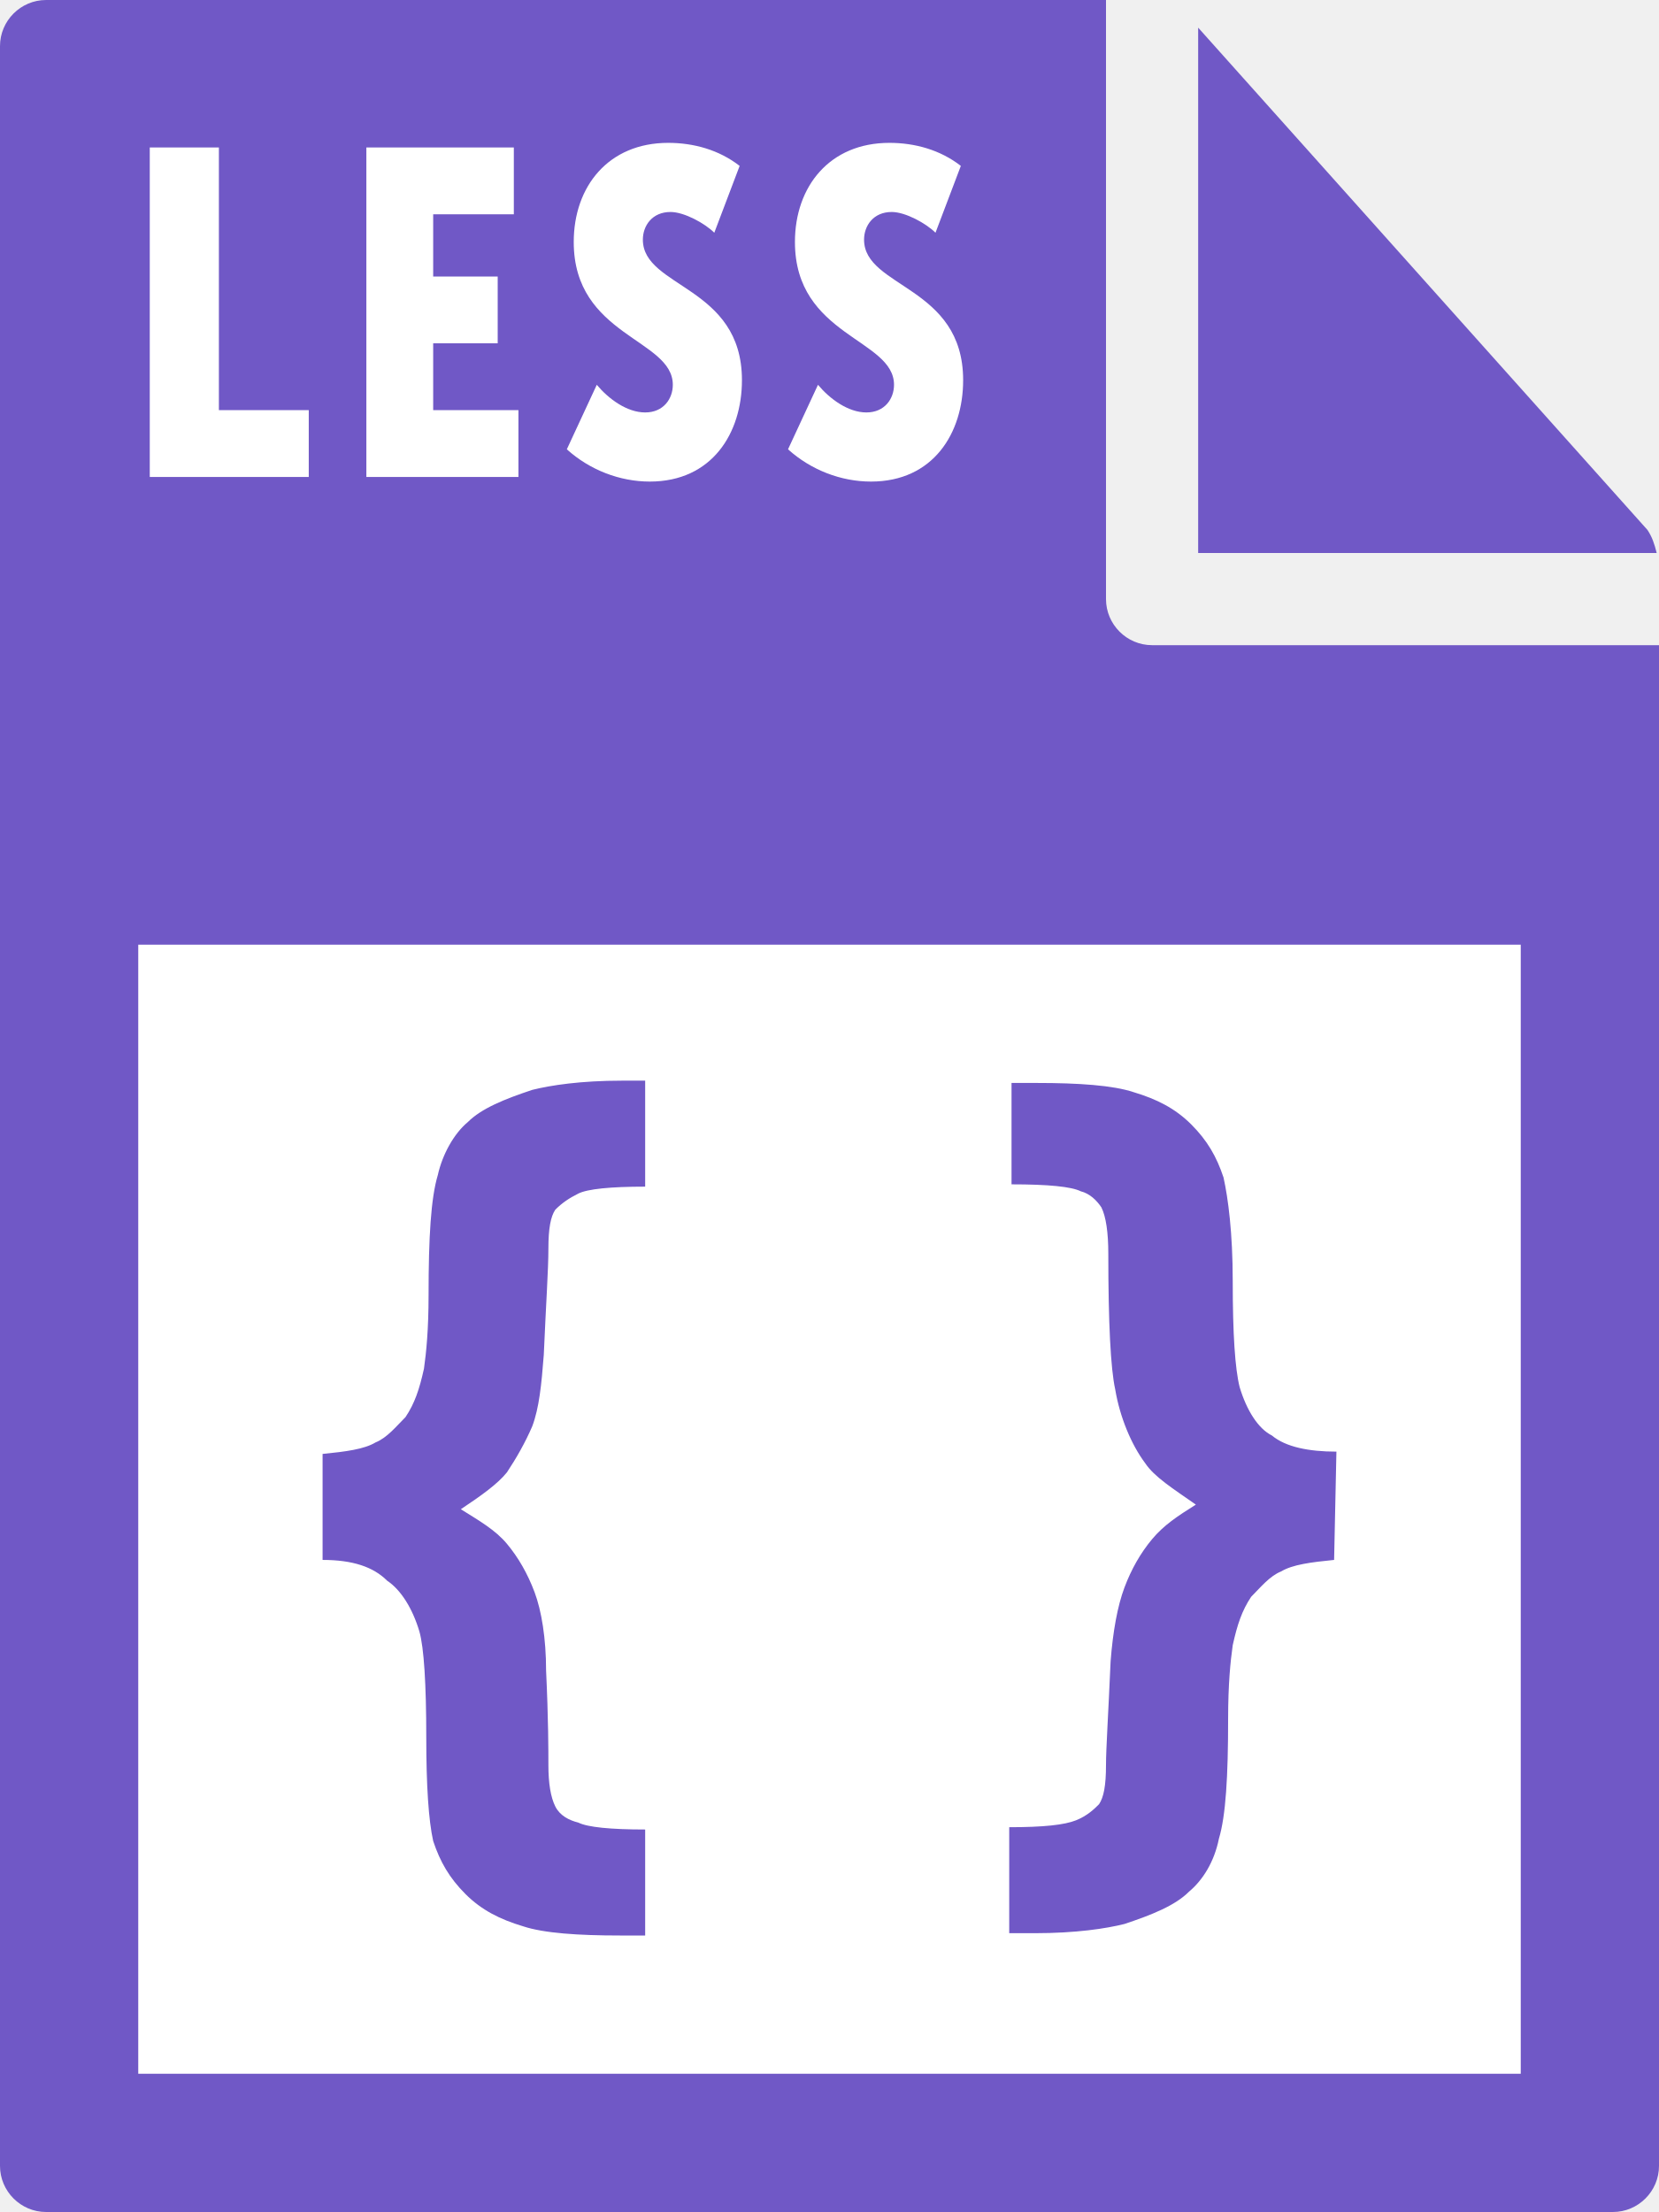
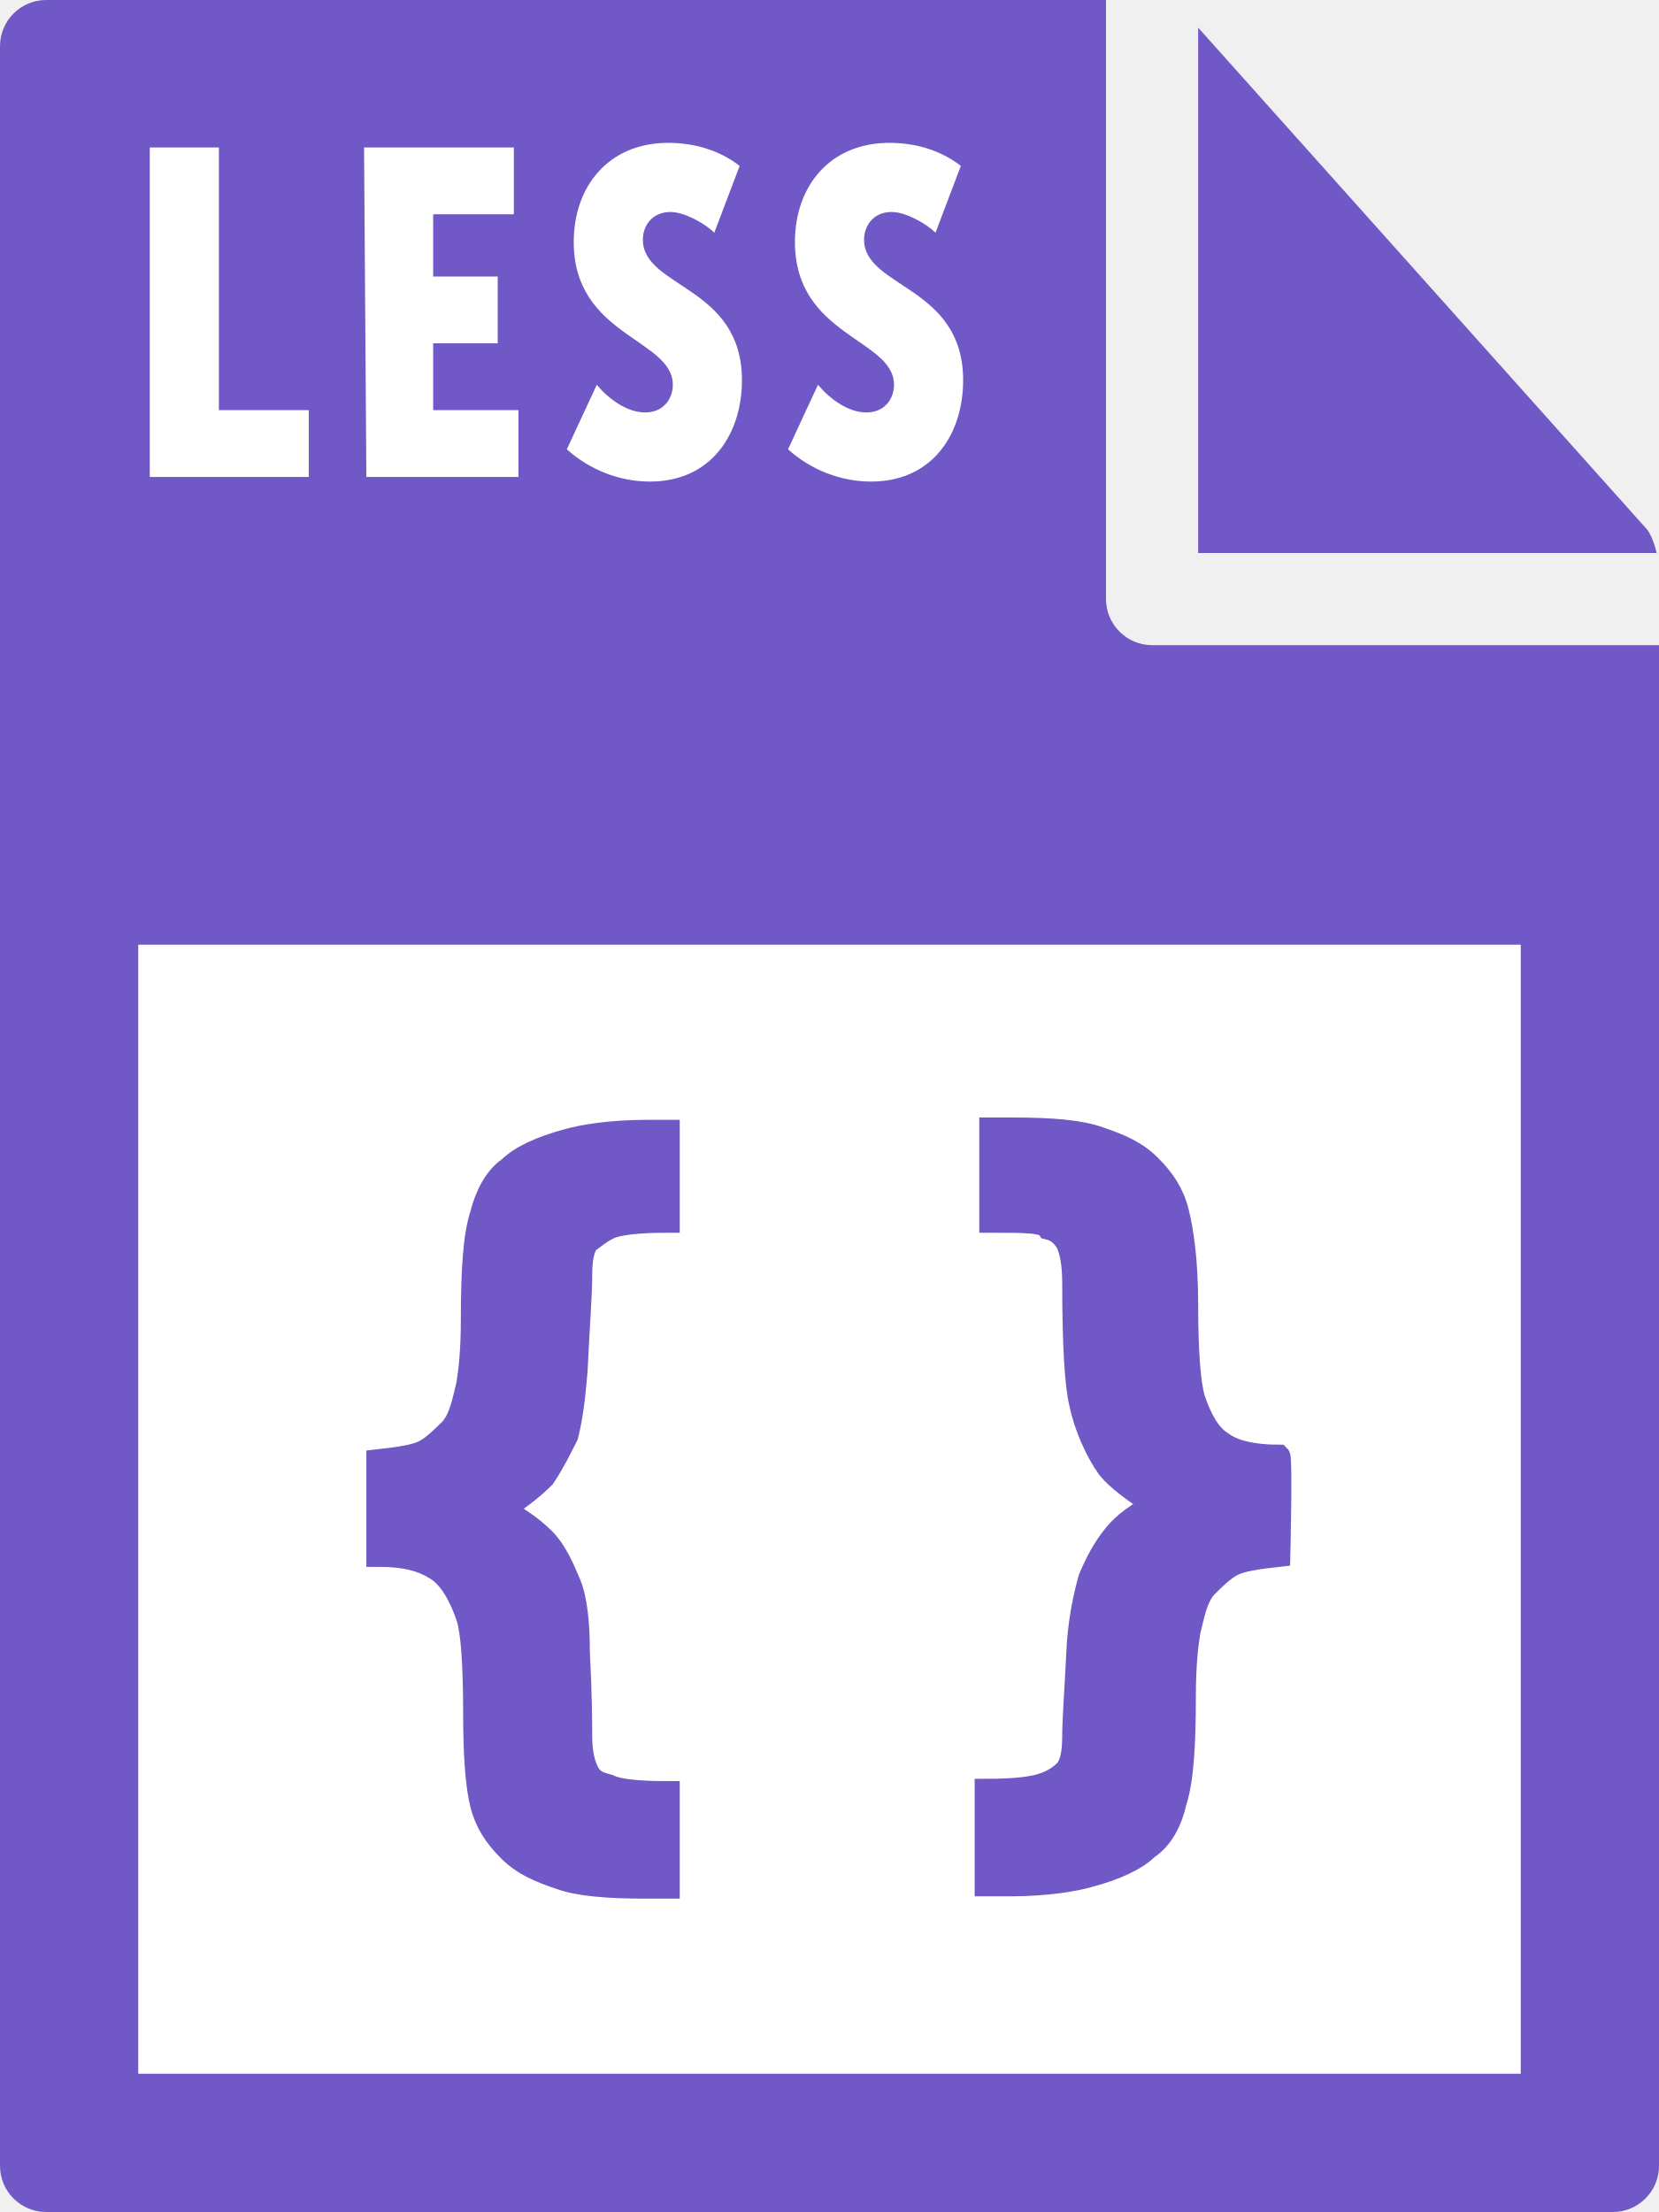
- <svg xmlns="http://www.w3.org/2000/svg" viewBox="0 0 72 96">
+ <svg xmlns="http://www.w3.org/2000/svg" id="Layer_1" viewBox="0 0 72 96">
  <style>.st0{fill:#7058c6}.st1{fill:#fff}</style>
  <path class="st0" d="M0 2v92c0 1.1.9 2 2 2h68c1.1 0 2-.9 2-2V28H50c-1.1 0-2-.9-2-2V0H2C.9 0 0 .9 0 2z" />
  <path class="st0" d="M71.9 24c-.1-.4-.2-.7-.4-1L52 1.2V24h19.9z" />
-   <path class="st1" d="M6 41h60v49H6z" />
-   <path class="st0" d="M14 67.7v-4.6c1-.1 1.8-.2 2.3-.5.5-.2.9-.7 1.3-1.1.4-.6.6-1.2.8-2.1.1-.7.2-1.7.2-3.2 0-2.5.1-4.2.4-5.2.2-.9.7-1.8 1.3-2.3.6-.6 1.6-1 2.8-1.4.8-.2 2.1-.4 3.9-.4h1v4.6c-1.5 0-2.5.1-2.9.3-.4.2-.7.4-1 .7-.2.3-.3.8-.3 1.7s-.1 2.3-.2 4.6c-.1 1.3-.2 2.3-.5 3.1-.3.7-.7 1.4-1.1 2-.4.5-1.1 1-2 1.6.8.5 1.5.9 2 1.5s.9 1.3 1.2 2.1c.3.8.5 2 .5 3.4.1 2.1.1 3.5.1 4.1 0 .8.1 1.4.3 1.8.2.4.6.6 1 .7.4.2 1.4.3 2.9.3V84h-1.1c-1.8 0-3.3-.1-4.2-.4-1-.3-1.8-.7-2.5-1.4s-1.1-1.4-1.4-2.3c-.2-.9-.3-2.4-.3-4.5 0-2.3-.1-3.9-.3-4.6-.3-1-.8-1.8-1.4-2.2-.6-.6-1.5-.9-2.8-.9zm43.9 0c-1 .1-1.8.2-2.3.5-.5.2-.9.7-1.3 1.1-.4.6-.6 1.2-.8 2.1-.1.7-.2 1.7-.2 3.2 0 2.5-.1 4.2-.4 5.2-.2 1-.7 1.8-1.3 2.3-.6.6-1.6 1-2.8 1.4-.8.2-2.1.4-3.9.4h-1.1v-4.6c1.5 0 2.4-.1 2.9-.3s.8-.5 1-.7c.2-.3.3-.8.3-1.7 0-.7.1-2.2.2-4.5.1-1.3.3-2.4.6-3.2.3-.8.7-1.5 1.2-2.1.5-.6 1.1-1 1.9-1.5-1-.7-1.8-1.2-2.2-1.8-.6-.8-1.1-2-1.3-3.2-.2-.9-.3-2.9-.3-5.9 0-.9-.1-1.6-.3-2-.2-.3-.5-.6-.9-.7-.4-.2-1.4-.3-3-.3V47H45c1.8 0 3.3.1 4.2.4 1 .3 1.8.7 2.5 1.4s1.1 1.4 1.4 2.3c.2.9.4 2.4.4 4.5 0 2.3.1 3.8.3 4.6.3 1 .8 1.8 1.4 2.1.6.5 1.6.7 2.8.7l-.1 4.7z" />
-   <path class="st1" d="M6.5 6.4h3v11.4h3.9v2.9H6.5V6.4zm9.3 0h6.5v2.9h-3.5V12h2.8v2.9h-2.8v2.9h3.7v2.9h-6.6V6.4zm10.1 10.3c.5.6 1.3 1.2 2.1 1.2s1.2-.6 1.2-1.2c0-2-4.3-2.1-4.3-6.2 0-2.4 1.5-4.3 4.1-4.3 1.1 0 2.2.3 3.1 1L31 10.1c-.4-.4-1.3-.9-1.9-.9-.8 0-1.2.6-1.2 1.2 0 2.1 4.3 2 4.3 6.1 0 2.3-1.3 4.4-4 4.4-1.3 0-2.6-.5-3.6-1.4l1.3-2.8zm9.6 0c.5.6 1.3 1.2 2.1 1.2s1.2-.6 1.2-1.2c0-2-4.3-2.1-4.3-6.2 0-2.4 1.5-4.3 4.1-4.3 1.1 0 2.2.3 3.1 1l-1.1 2.9c-.4-.4-1.3-.9-1.9-.9-.8 0-1.2.6-1.2 1.2 0 2.1 4.3 2 4.3 6.1 0 2.3-1.3 4.4-4 4.4-1.3 0-2.6-.5-3.6-1.4l1.3-2.8z" />
+   <path class="st1" d="M6 41h60v49H6V41z" />
+   <path d="M16.4 67.5v-4.1c.9-.1 1.6-.2 2-.4.4-.2.8-.6 1.2-1 .4-.5.5-1.1.7-1.9.1-.6.2-1.5.2-2.8 0-2.2.1-3.7.4-4.6.2-.8.6-1.6 1.2-2 .5-.5 1.4-.9 2.5-1.2.7-.2 1.9-.4 3.5-.4h.9V53c-1.3 0-2.2.1-2.6.3s-.6.4-.9.6c-.2.3-.3.7-.3 1.5s-.1 2-.2 4.1c-.1 1.2-.2 2-.4 2.8-.3.6-.6 1.2-1 1.8-.4.4-1 .9-1.8 1.4.7.4 1.3.8 1.8 1.3s.8 1.2 1.1 1.9c.3.7.4 1.8.4 3 .1 1.9.1 3.1.1 3.6 0 .7.1 1.2.3 1.6.2.4.5.5.9.6.4.2 1.2.3 2.6.3v4.1h-1c-1.6 0-2.9-.1-3.7-.4-.9-.3-1.6-.6-2.2-1.2-.6-.6-1-1.2-1.2-2-.2-.8-.3-2.1-.3-4 0-2-.1-3.5-.3-4.1-.3-.9-.7-1.6-1.2-2-.7-.5-1.5-.7-2.7-.7zm39.1 0c-.9.1-1.6.2-2 .4-.4.2-.8.6-1.2 1-.4.5-.5 1.1-.7 1.9-.1.6-.2 1.5-.2 2.8 0 2.2-.1 3.7-.4 4.6-.2.9-.6 1.6-1.2 2-.5.5-1.4.9-2.5 1.2-.7.2-1.9.4-3.5.4h-1v-4.1c1.3 0 2.1-.1 2.6-.3s.7-.4.9-.6c.2-.3.3-.7.3-1.5 0-.6.1-2 .2-4 .1-1.2.3-2.1.5-2.8.3-.7.6-1.3 1.1-1.9.4-.5 1-.9 1.7-1.3-.9-.6-1.6-1.1-2-1.6-.5-.7-1-1.8-1.2-2.8-.2-.8-.3-2.6-.3-5.2 0-.8-.1-1.4-.3-1.8-.2-.3-.4-.5-.8-.6-.2-.3-1-.3-2.5-.3v-4h1c1.6 0 2.9.1 3.7.4.9.3 1.6.6 2.2 1.2s1 1.2 1.2 2c.2.8.4 2.1.4 4 0 2 .1 3.4.3 4.1.3.9.7 1.6 1.2 1.9.5.4 1.4.6 2.5.6.1.1 0 4.3 0 4.3z" fill="#7058c6" stroke="#7058c6" stroke-miterlimit="10" />
+   <path class="st1" d="M6.5 6.4h3v11.4h3.9v2.9H6.5V6.4zm9.3 0h6.5v2.9h-3.5V12h2.8v2.9h-2.8v2.9h3.7v2.9h-6.6l-.1-14.3zm10.1 10.3c.5.6 1.3 1.2 2.1 1.2s1.2-.6 1.2-1.2c0-2-4.3-2.1-4.3-6.2 0-2.4 1.5-4.3 4.1-4.3 1.1 0 2.2.3 3.1 1L31 10.1c-.4-.4-1.3-.9-1.9-.9-.8 0-1.2.6-1.2 1.2 0 2.1 4.3 2 4.3 6.1 0 2.3-1.3 4.4-4 4.4-1.3 0-2.6-.5-3.6-1.4l1.3-2.8zm9.6 0c.5.6 1.3 1.2 2.1 1.2s1.2-.6 1.2-1.2c0-2-4.3-2.1-4.3-6.2 0-2.4 1.5-4.3 4.1-4.3 1.1 0 2.2.3 3.1 1l-1.1 2.9c-.4-.4-1.3-.9-1.9-.9-.8 0-1.2.6-1.2 1.2 0 2.1 4.3 2 4.3 6.1 0 2.3-1.3 4.4-4 4.4-1.3 0-2.6-.5-3.6-1.4l1.3-2.8z" />
</svg>
